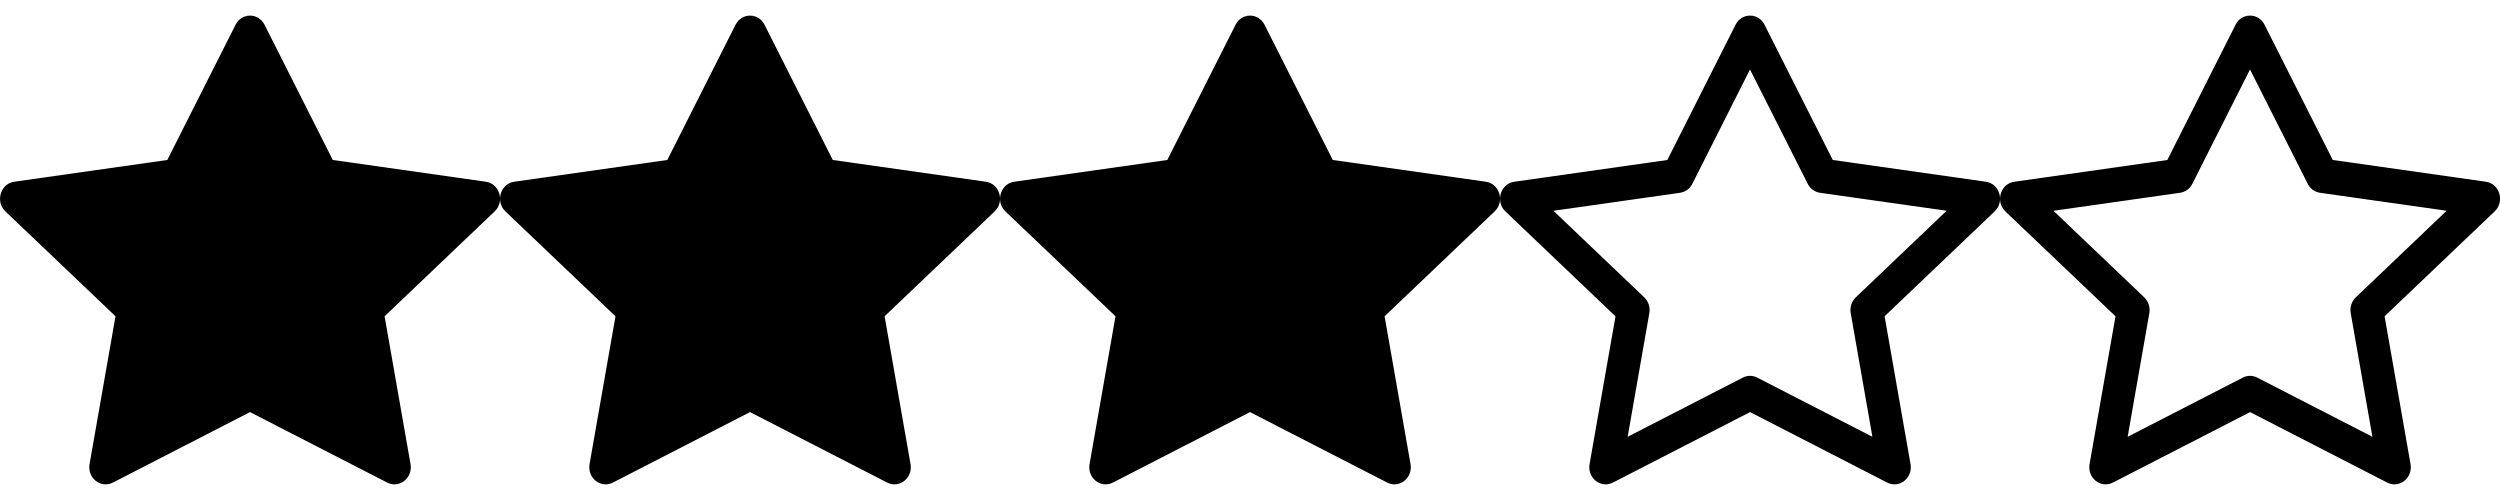
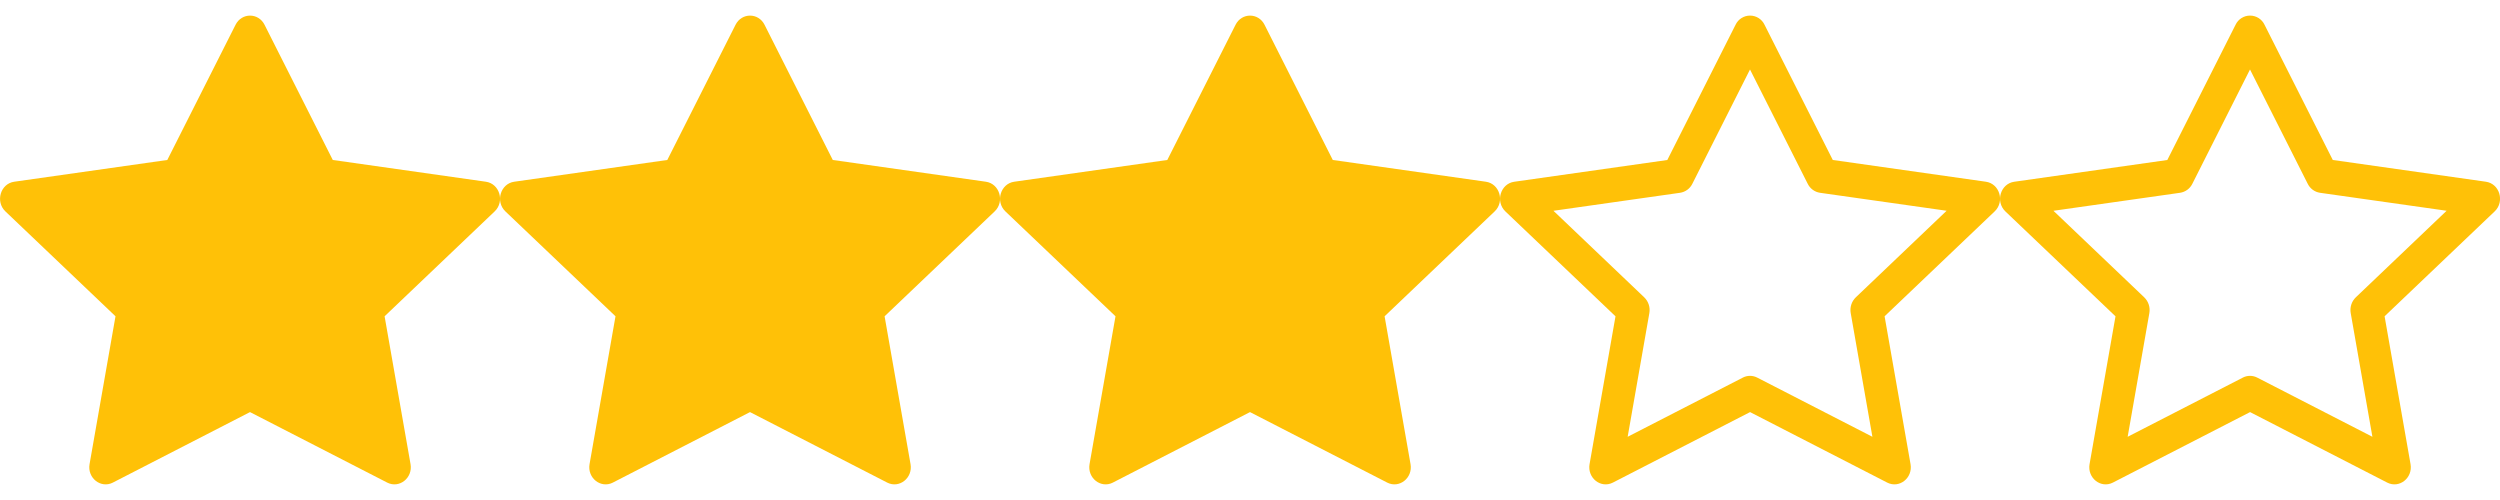
- <svg xmlns="http://www.w3.org/2000/svg" width="100%" height="100%" viewBox="0 0 500 100" version="1.1" xml:space="preserve" style="fill-rule:evenodd;clip-rule:evenodd;stroke-linejoin:round;stroke-miterlimit:2;">
+ <svg xmlns="http://www.w3.org/2000/svg" width="100%" height="100%" viewBox="0 0 500 100" version="1.1" xml:space="preserve" fill="#ffc107" style="fill-rule:evenodd;clip-rule:evenodd;stroke-linejoin:round;stroke-miterlimit:2;">
  <clipPath id="_clip1">
    <rect x="300" y="0" width="100" height="100" />
  </clipPath>
  <g clip-path="url(#_clip1)">
    <path d="M317.913,92.813c-0.488,2.775 2.25,4.943 4.662,3.706l27.438,-14.1l27.431,14.1c2.412,1.237 5.15,-0.931 4.662,-3.7l-5.187,-29.563l22.012,-20.975c2.063,-1.962 1,-5.55 -1.762,-5.937l-30.613,-4.35l-13.65,-27.044c-0.53,-1.117 -1.66,-1.832 -2.897,-1.832c-1.236,-0 -2.367,0.715 -2.896,1.832l-13.65,27.05l-30.613,4.35c-2.756,0.387 -3.825,3.975 -1.769,5.938l22.019,20.975l-5.187,29.562l-0,-0.013Zm30.656,-17.293l-23.038,11.837l4.338,-24.731c0.206,-1.155 -0.177,-2.34 -1.019,-3.156l-18.162,-17.313l25.325,-3.6c1.063,-0.16 1.982,-0.834 2.456,-1.8l11.531,-22.862l11.544,22.862c0.473,0.966 1.392,1.64 2.456,1.8l25.325,3.594l-18.162,17.313c-0.845,0.817 -1.228,2.005 -1.019,3.162l4.337,24.731l-23.037,-11.837c-0.903,-0.466 -1.978,-0.466 -2.882,-0l0.007,-0Z" style="fill-rule:nonzero;" />
  </g>
  <clipPath id="_clip2">
    <rect x="100" y="0" width="100" height="100" />
  </clipPath>
  <g clip-path="url(#_clip2)">
    <path d="M122.575,96.519c-2.413,1.237 -5.15,-0.931 -4.663,-3.7l5.188,-29.563l-22.019,-20.975c-2.056,-1.962 -0.987,-5.55 1.769,-5.937l30.612,-4.35l13.65,-27.044c1.232,-2.437 4.563,-2.437 5.794,0l13.65,27.044l30.613,4.35c2.756,0.387 3.825,3.975 1.762,5.937l-22.012,20.975l5.187,29.563c0.488,2.768 -2.25,4.937 -4.662,3.7l-27.444,-14.1l-27.431,14.1l0.006,-0Z" style="fill-rule:nonzero;" />
  </g>
  <clipPath id="_clip3">
    <rect x="200" y="0" width="100" height="100" />
  </clipPath>
  <g clip-path="url(#_clip3)">
    <path d="M222.575,96.519c-2.413,1.237 -5.15,-0.931 -4.663,-3.7l5.188,-29.563l-22.019,-20.975c-2.056,-1.962 -0.987,-5.55 1.769,-5.937l30.612,-4.35l13.651,-27.044c1.231,-2.437 4.562,-2.437 5.793,0l13.65,27.044l30.613,4.35c2.756,0.387 3.825,3.975 1.762,5.937l-22.012,20.975l5.187,29.563c0.488,2.768 -2.25,4.937 -4.662,3.7l-27.444,-14.1l-27.431,14.1l0.006,-0Z" style="fill-rule:nonzero;" />
  </g>
  <clipPath id="_clip4">
    <rect x="400" y="0" width="100" height="100" />
  </clipPath>
  <g clip-path="url(#_clip4)">
    <path d="M417.913,92.813c-0.488,2.775 2.25,4.943 4.662,3.706l27.438,-14.1l27.431,14.1c2.412,1.237 5.15,-0.931 4.662,-3.7l-5.187,-29.563l22.012,-20.975c2.063,-1.962 1,-5.55 -1.762,-5.937l-30.613,-4.35l-13.65,-27.044c-0.53,-1.117 -1.66,-1.832 -2.897,-1.832c-1.236,-0 -2.367,0.715 -2.896,1.832l-13.65,27.05l-30.613,4.35c-2.756,0.387 -3.825,3.975 -1.769,5.938l22.019,20.975l-5.187,29.562l-0,-0.013Zm30.656,-17.293l-23.038,11.837l4.338,-24.731c0.206,-1.155 -0.177,-2.34 -1.019,-3.156l-18.162,-17.313l25.325,-3.6c1.063,-0.16 1.982,-0.834 2.456,-1.8l11.531,-22.862l11.544,22.862c0.473,0.966 1.392,1.64 2.456,1.8l25.325,3.594l-18.162,17.313c-0.845,0.817 -1.228,2.005 -1.019,3.162l4.337,24.731l-23.037,-11.837c-0.903,-0.466 -1.978,-0.466 -2.882,-0l0.007,-0Z" style="fill-rule:nonzero;" />
  </g>
  <clipPath id="_clip5">
    <rect x="0" y="0" width="100" height="100" />
  </clipPath>
  <g clip-path="url(#_clip5)">
    <path d="M22.575,96.519c-2.412,1.237 -5.15,-0.931 -4.662,-3.7l5.187,-29.563l-22.019,-20.975c-2.056,-1.962 -0.987,-5.55 1.769,-5.937l30.612,-4.35l13.651,-27.044c1.231,-2.437 4.562,-2.437 5.793,0l13.65,27.044l30.613,4.35c2.756,0.387 3.825,3.975 1.762,5.937l-22.012,20.975l5.187,29.563c0.488,2.768 -2.25,4.937 -4.662,3.7l-27.444,-14.1l-27.431,14.1l0.006,-0Z" style="fill-rule:nonzero;" />
  </g>
</svg>
